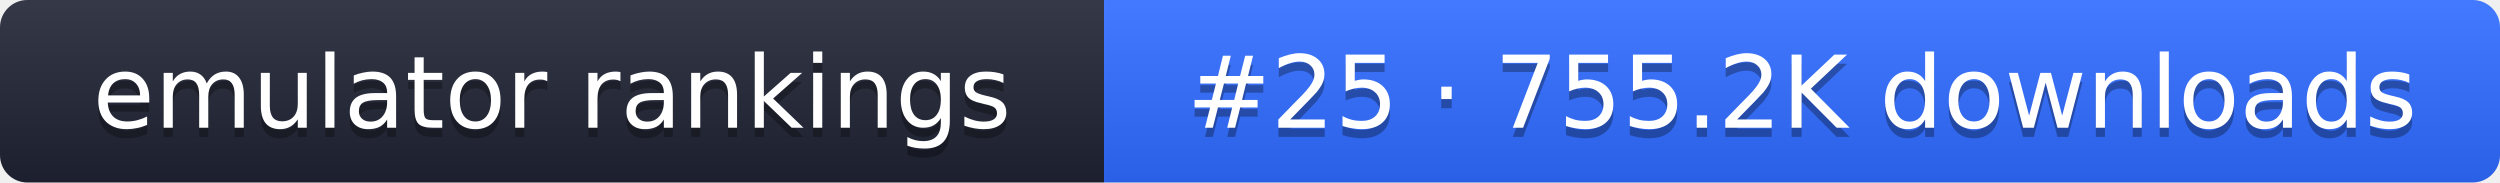
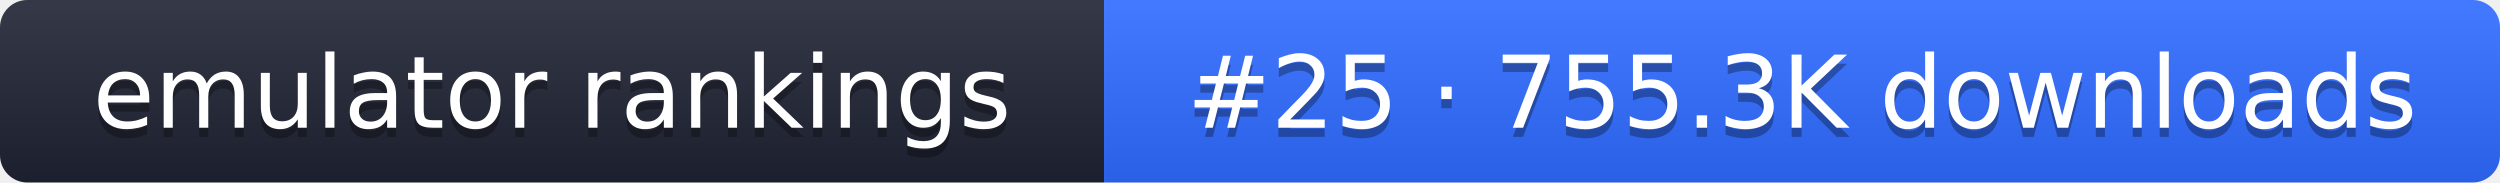
- <svg xmlns="http://www.w3.org/2000/svg" width="274" height="20" role="img" aria-label="emulator rankings: #25 · 755.2K downloads">
+ <svg xmlns="http://www.w3.org/2000/svg" width="274" height="20" role="img" aria-label="emulator rankings: #25 · 755.3K downloads">
  <linearGradient id="g" x2="0" y2="100%">
    <stop offset="0" stop-color="#fff" stop-opacity=".1" />
    <stop offset="1" stop-opacity=".1" />
  </linearGradient>
  <clipPath id="r">
    <rect width="274" height="20" rx="3" fill="#fff" />
  </clipPath>
  <g clip-path="url(#r)">
    <rect width="121" height="20" fill="#1f2433" />
    <rect x="121" width="153" height="20" fill="#2f6bff" />
    <rect width="274" height="20" fill="url(#g)" />
  </g>
  <g fill="#fff" text-anchor="middle" font-family="Verdana,DejaVu Sans,sans-serif" font-size="11">
    <text x="60.5" y="15" fill="#010101" fill-opacity=".3">emulator rankings</text>
    <text x="60.5" y="14">emulator rankings</text>
-     <text x="197.5" y="15" fill="#010101" fill-opacity=".3">#25 · 755.2K downloads</text>
-     <text x="197.5" y="14">#25 · 755.2K downloads</text>
+     <text x="197.5" y="15" fill="#010101" fill-opacity=".3">#25 · 755.3K downloads</text>
+     <text x="197.5" y="14">#25 · 755.3K downloads</text>
  </g>
</svg>
